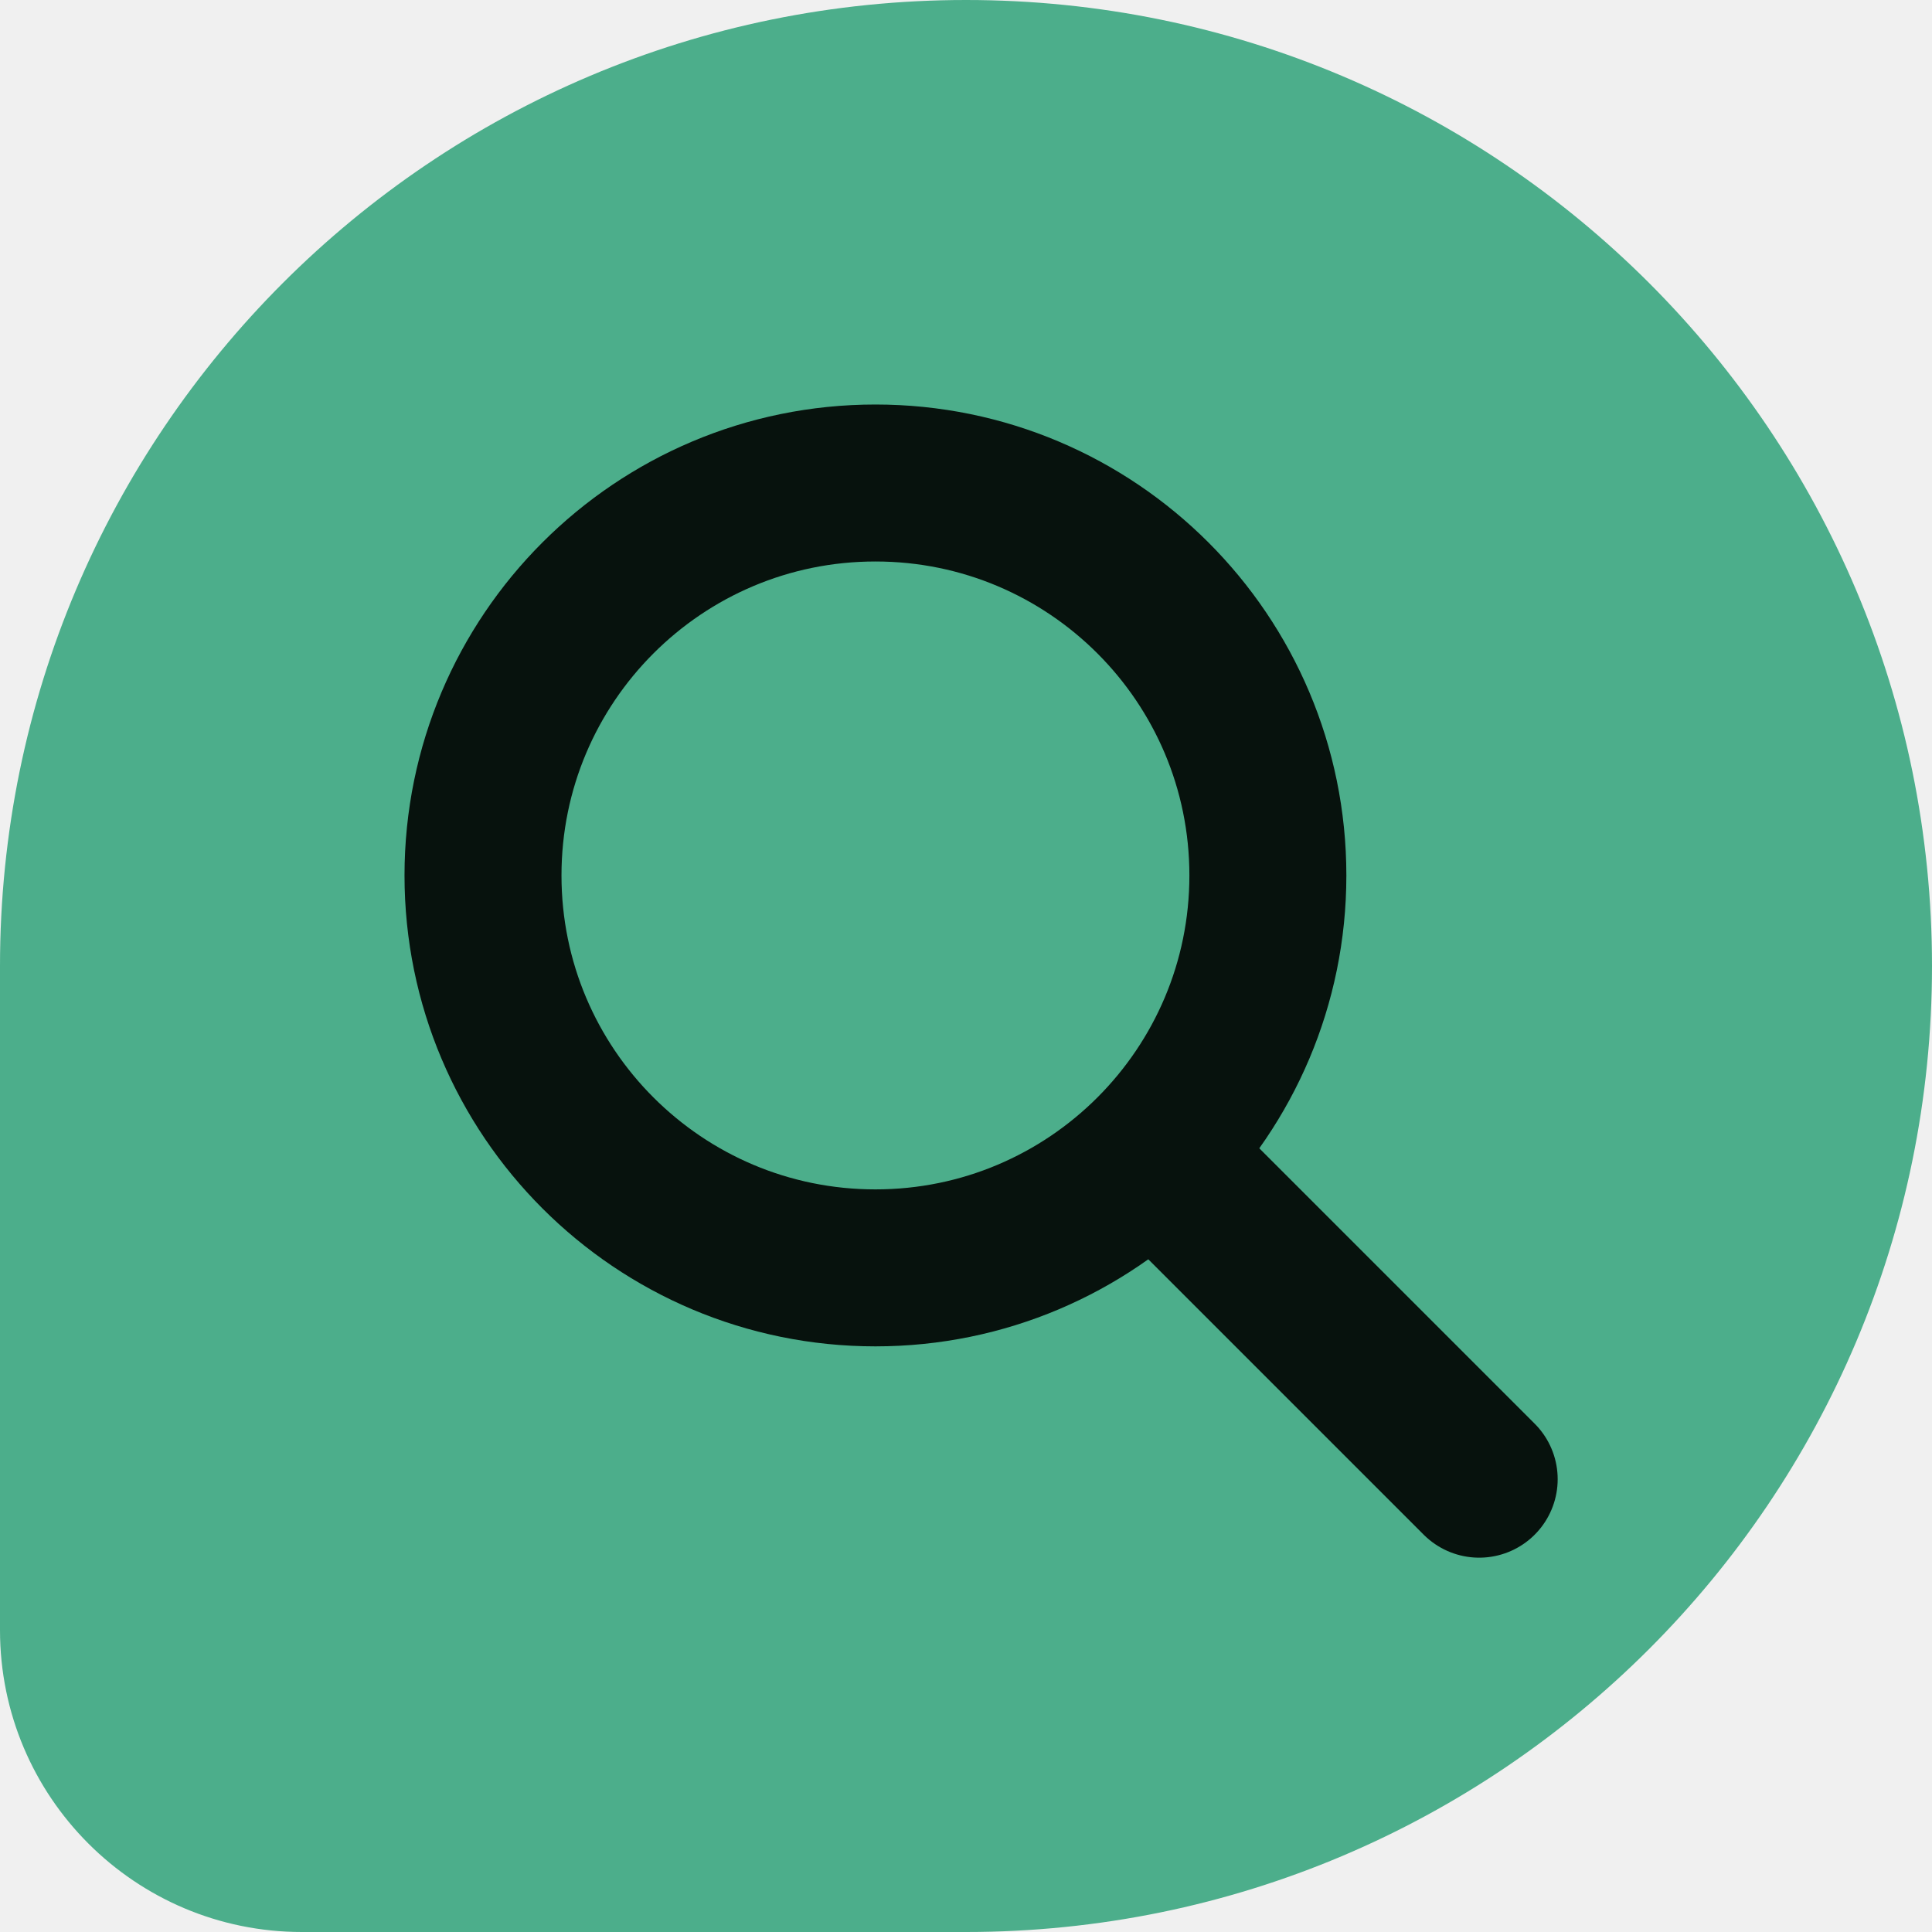
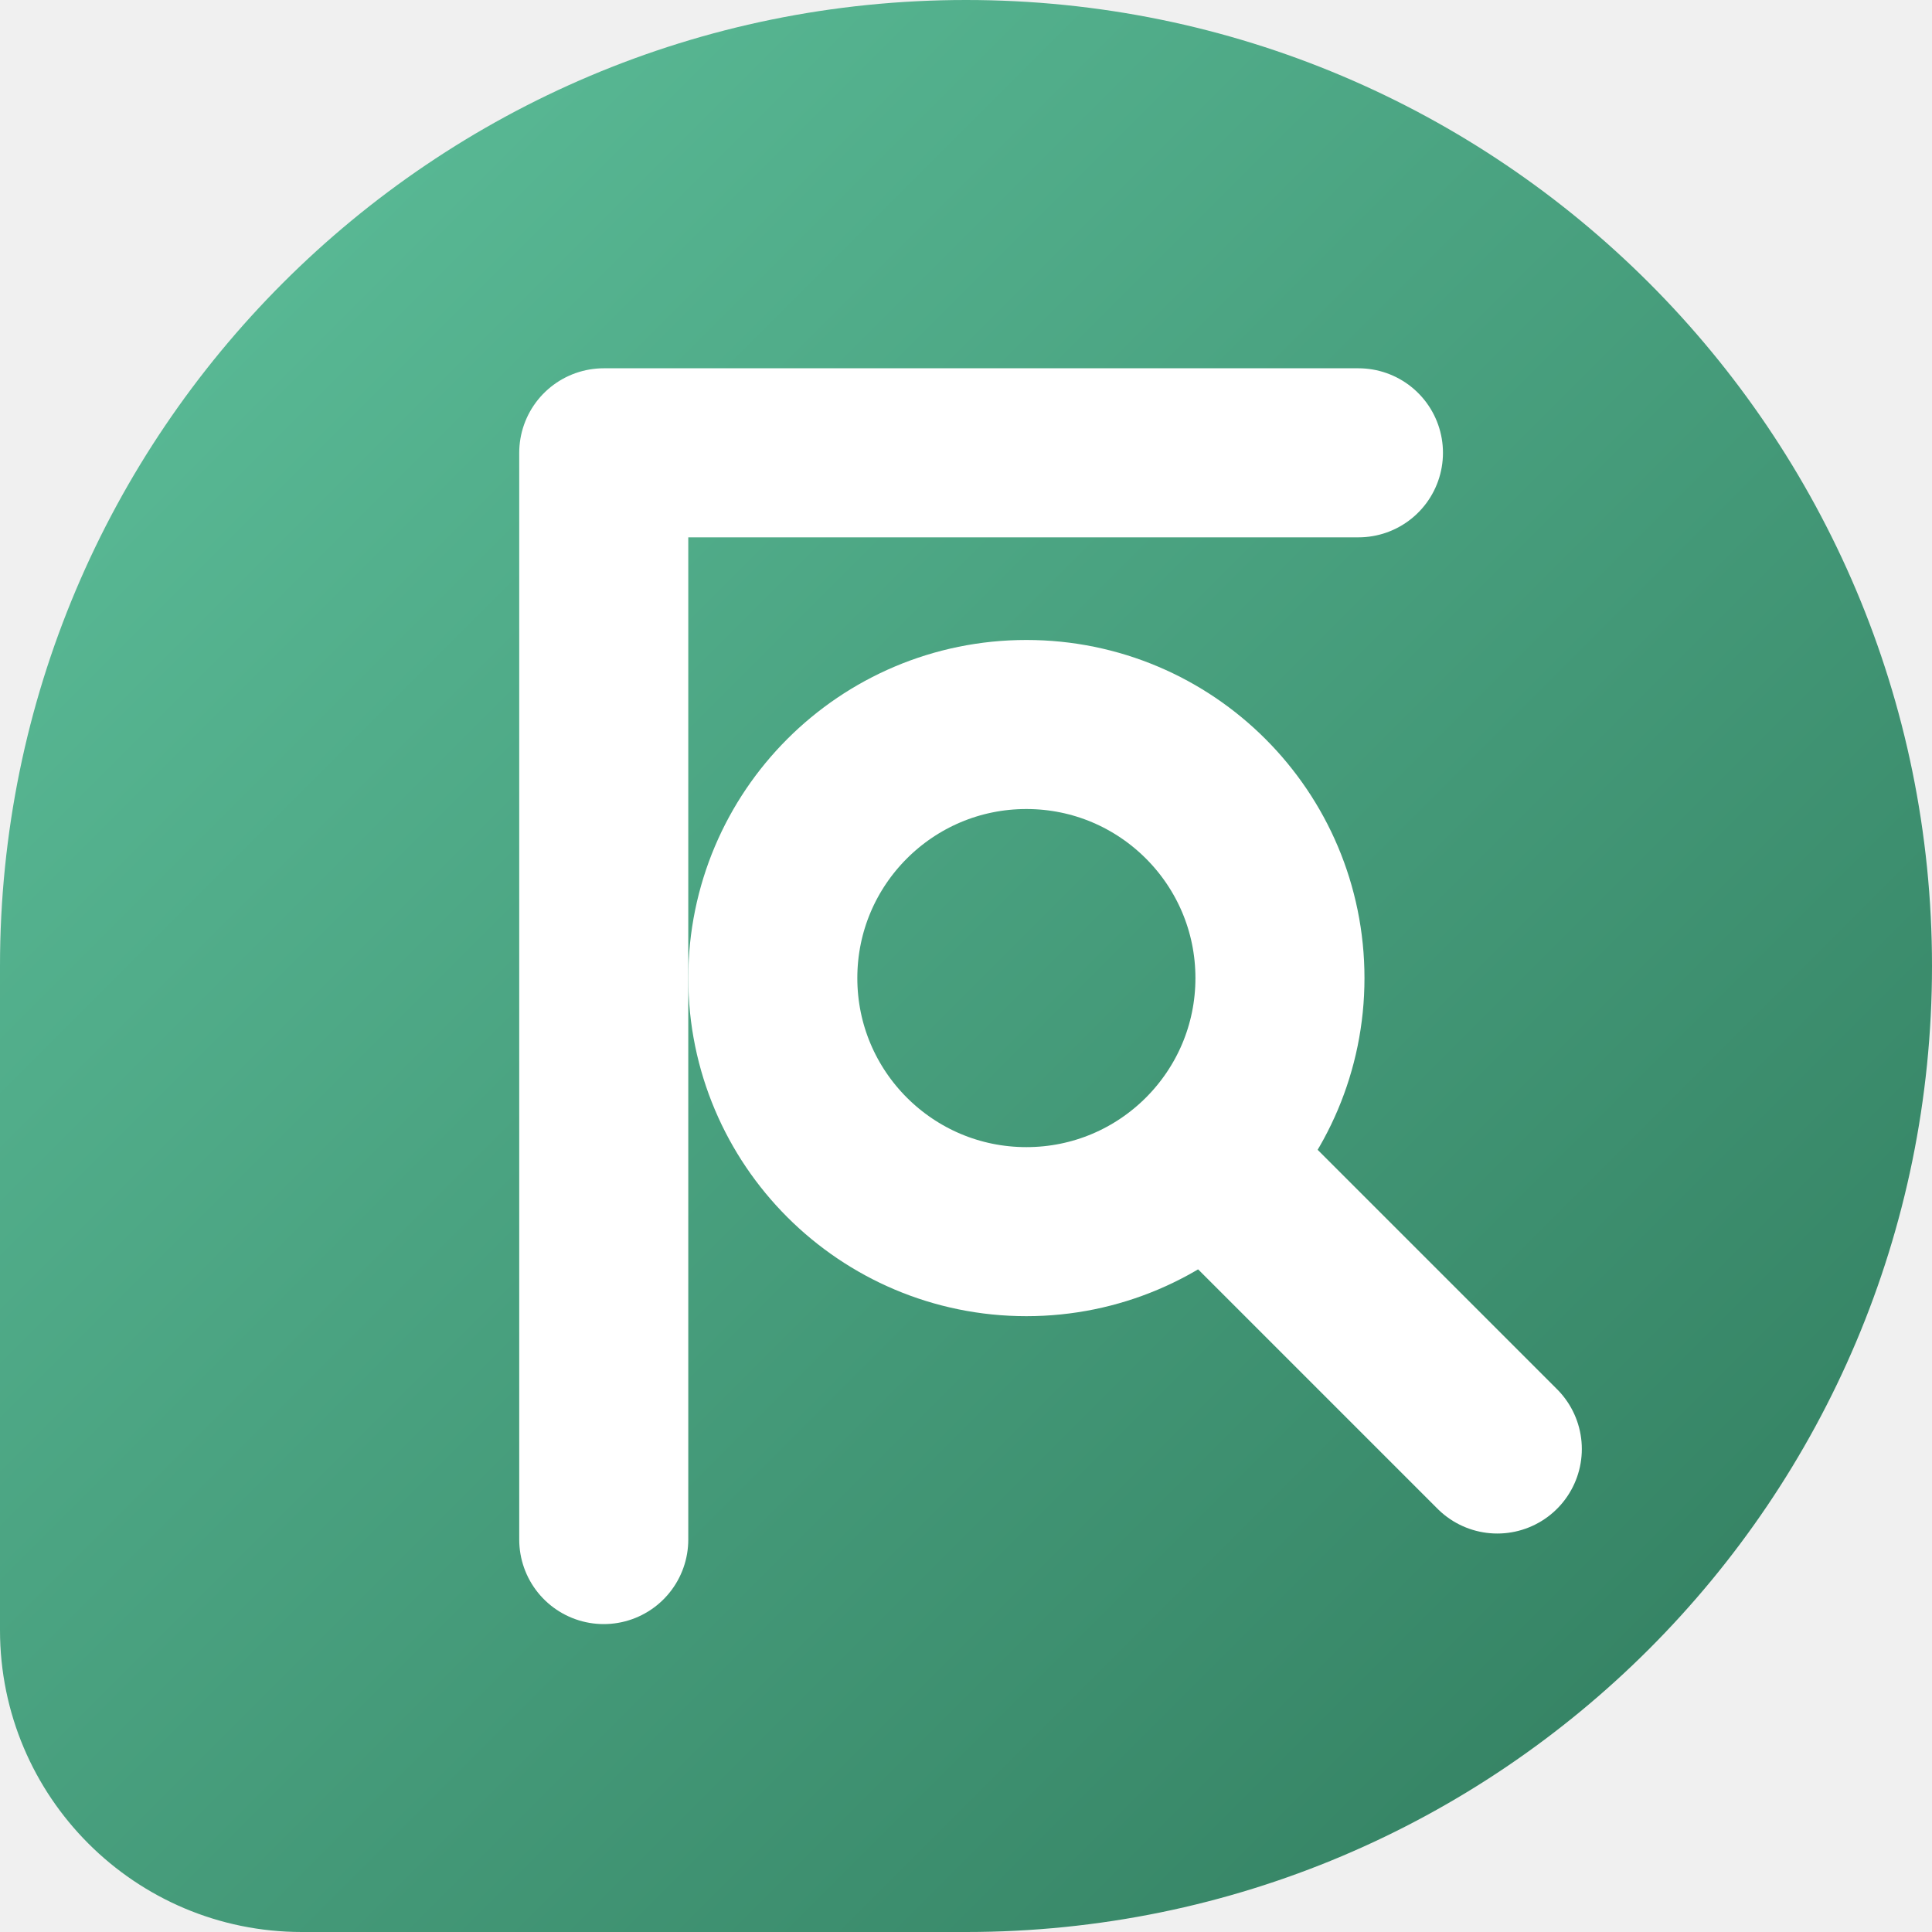
<svg xmlns="http://www.w3.org/2000/svg" viewBox="0 0 32 32">
-   <path d="M16 0a16 16 0 1 1 0 32H5a5 5 0 0 1-5-5V16A16 16 0 0 1 16 0z" fill="#4cae8b" />
-   <g fill="none" stroke="#07120d" stroke-width="2.6" stroke-linecap="round">
-     <circle cx="14.5" cy="14.5" r="6.5" />
-     <path d="m19.5 19.5 5 5" />
+   <defs>
+     <linearGradient id="g" x1="0" y1="0" x2="1" y2="1">
+       <stop offset="0" stop-color="#5fc29d" />
+       <stop offset="1" stop-color="#2f7a5c" />
+     </linearGradient>
+   </defs>
+   <path d="M16 0a16 16 0 1 1 0 32H5a5 5 0 0 1-5-5V16A16 16 0 0 1 16 0z" fill="url(#g)" />
+   <g fill="none" stroke="#fff" stroke-width="2.8" stroke-linecap="round" stroke-linejoin="round" transform="translate(1.5 0)">
+     <path d="M8.5 25.5V7.5h12.5" />
+     <circle cx="15.5" cy="16.2" r="4.2" />
+     <path d="m18.7 19.4 4.6 4.6" />
  </g>
</svg>
